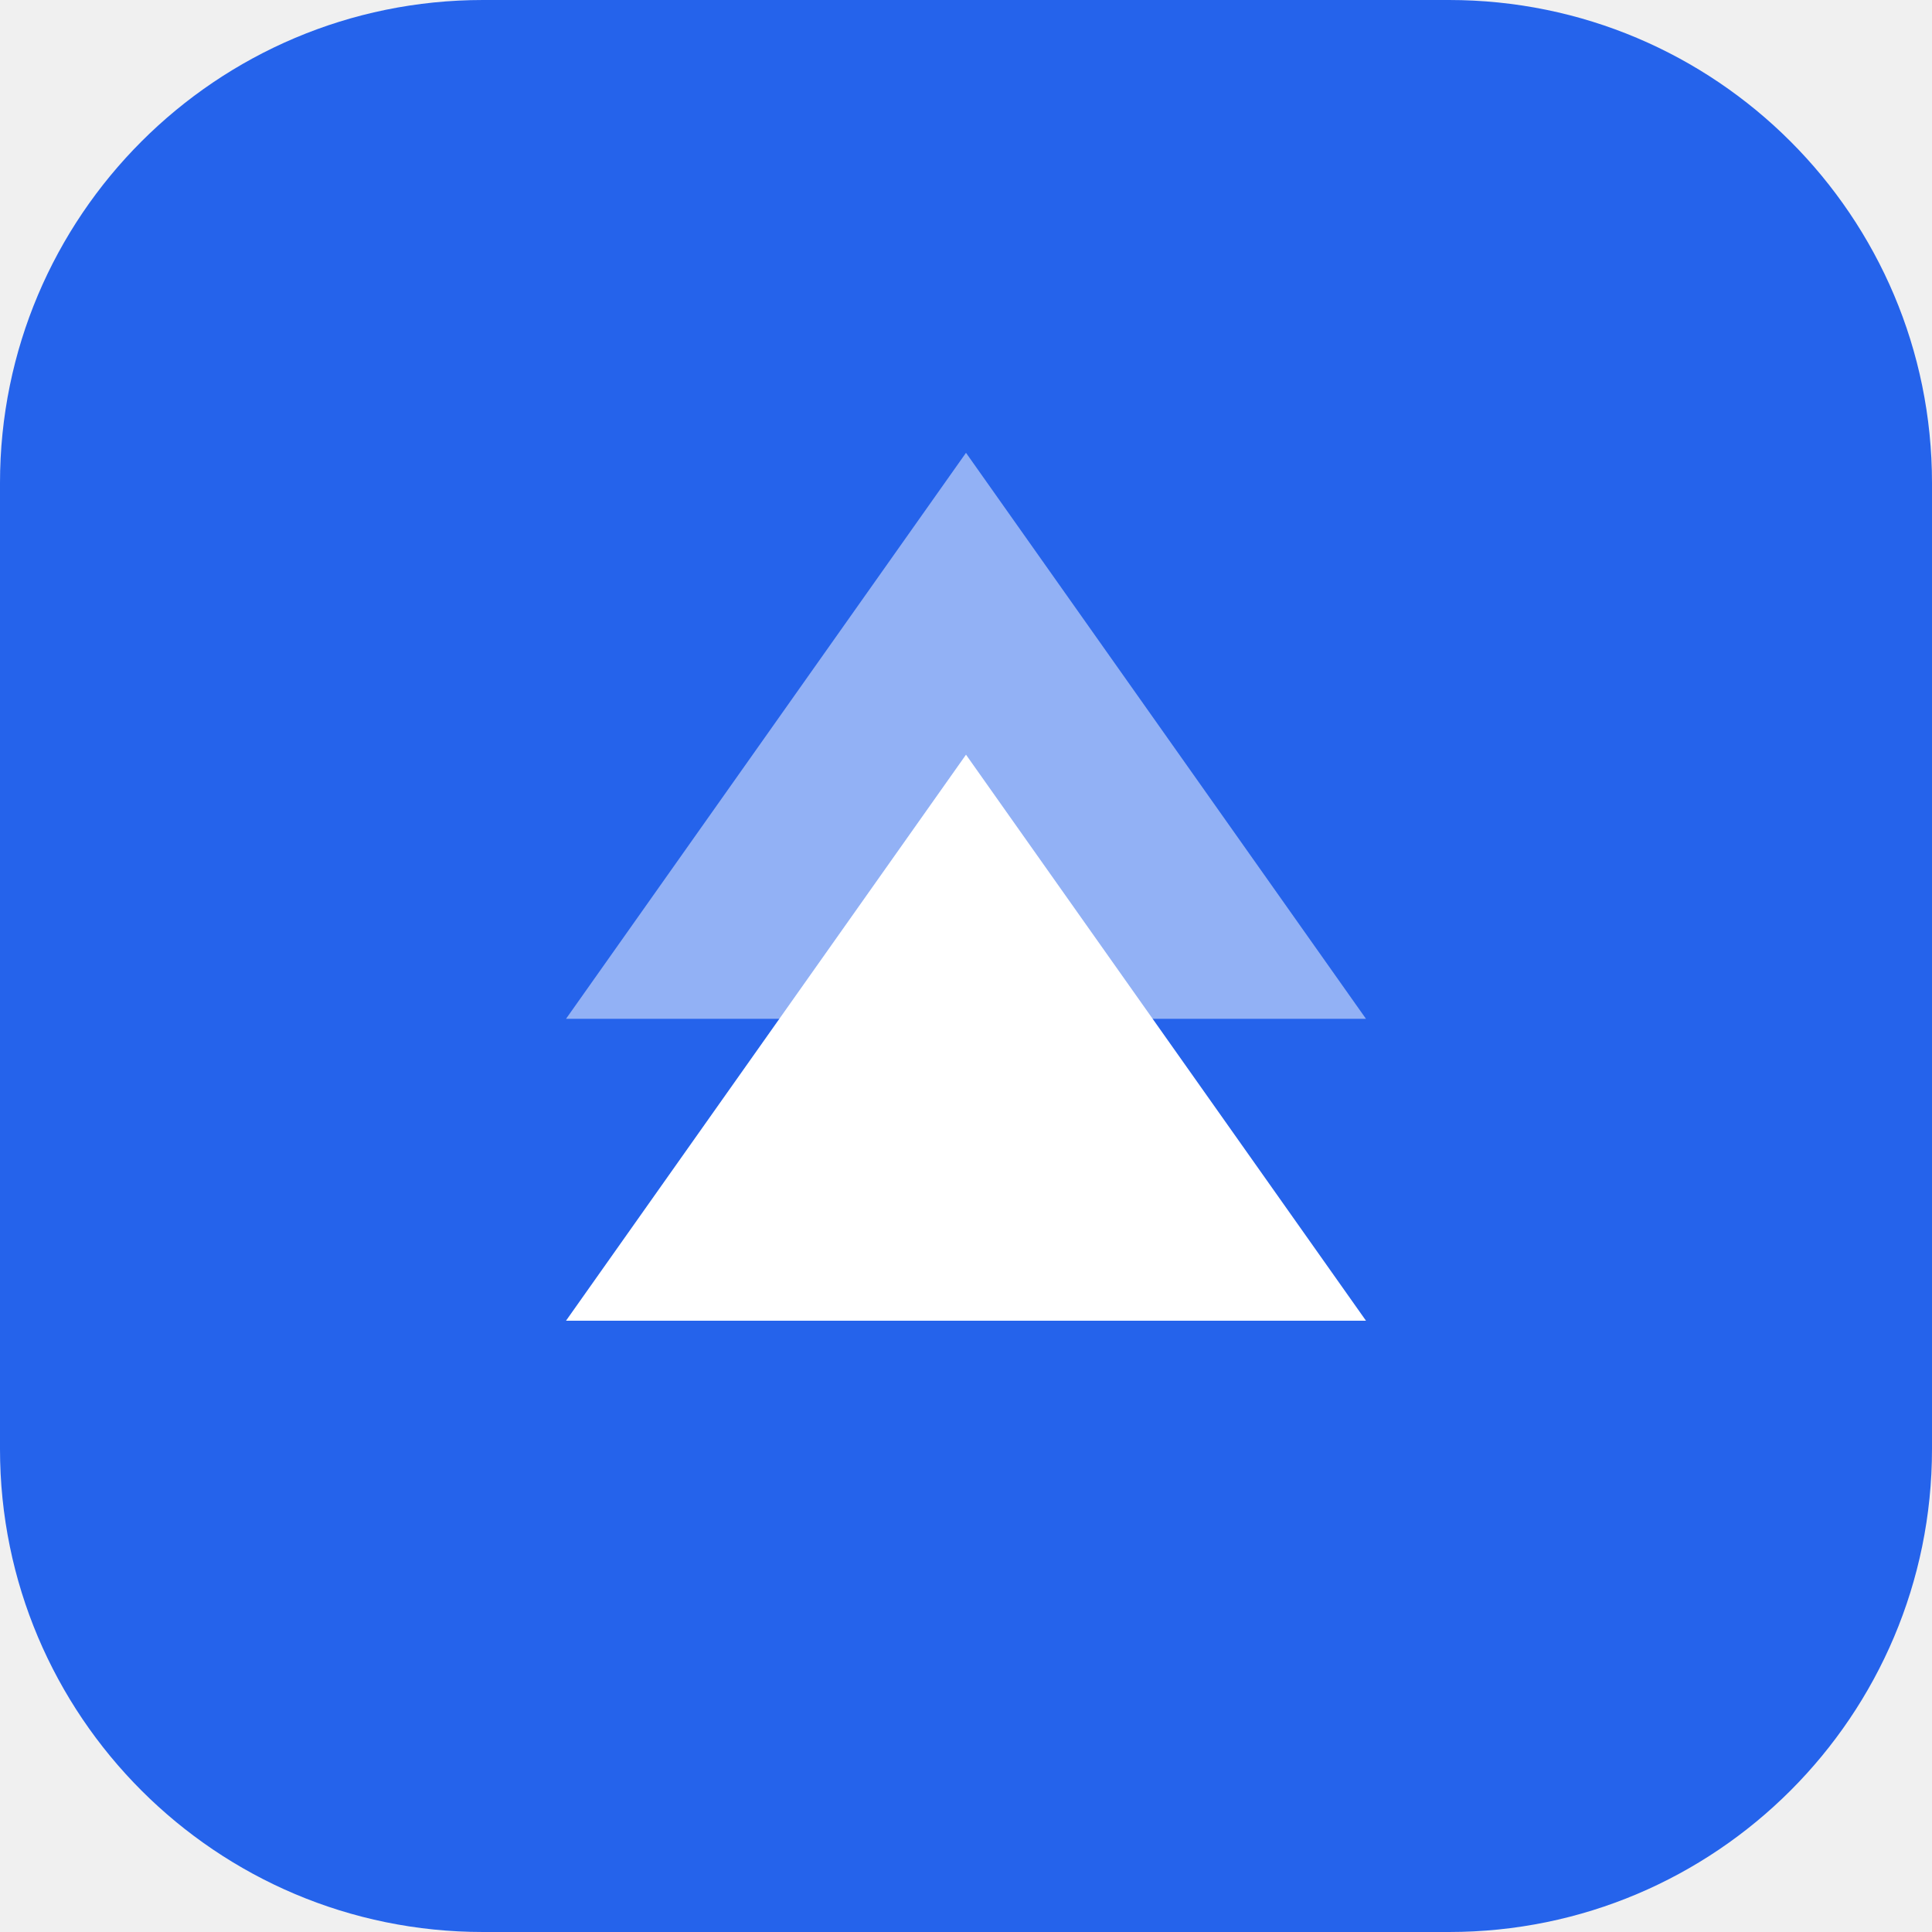
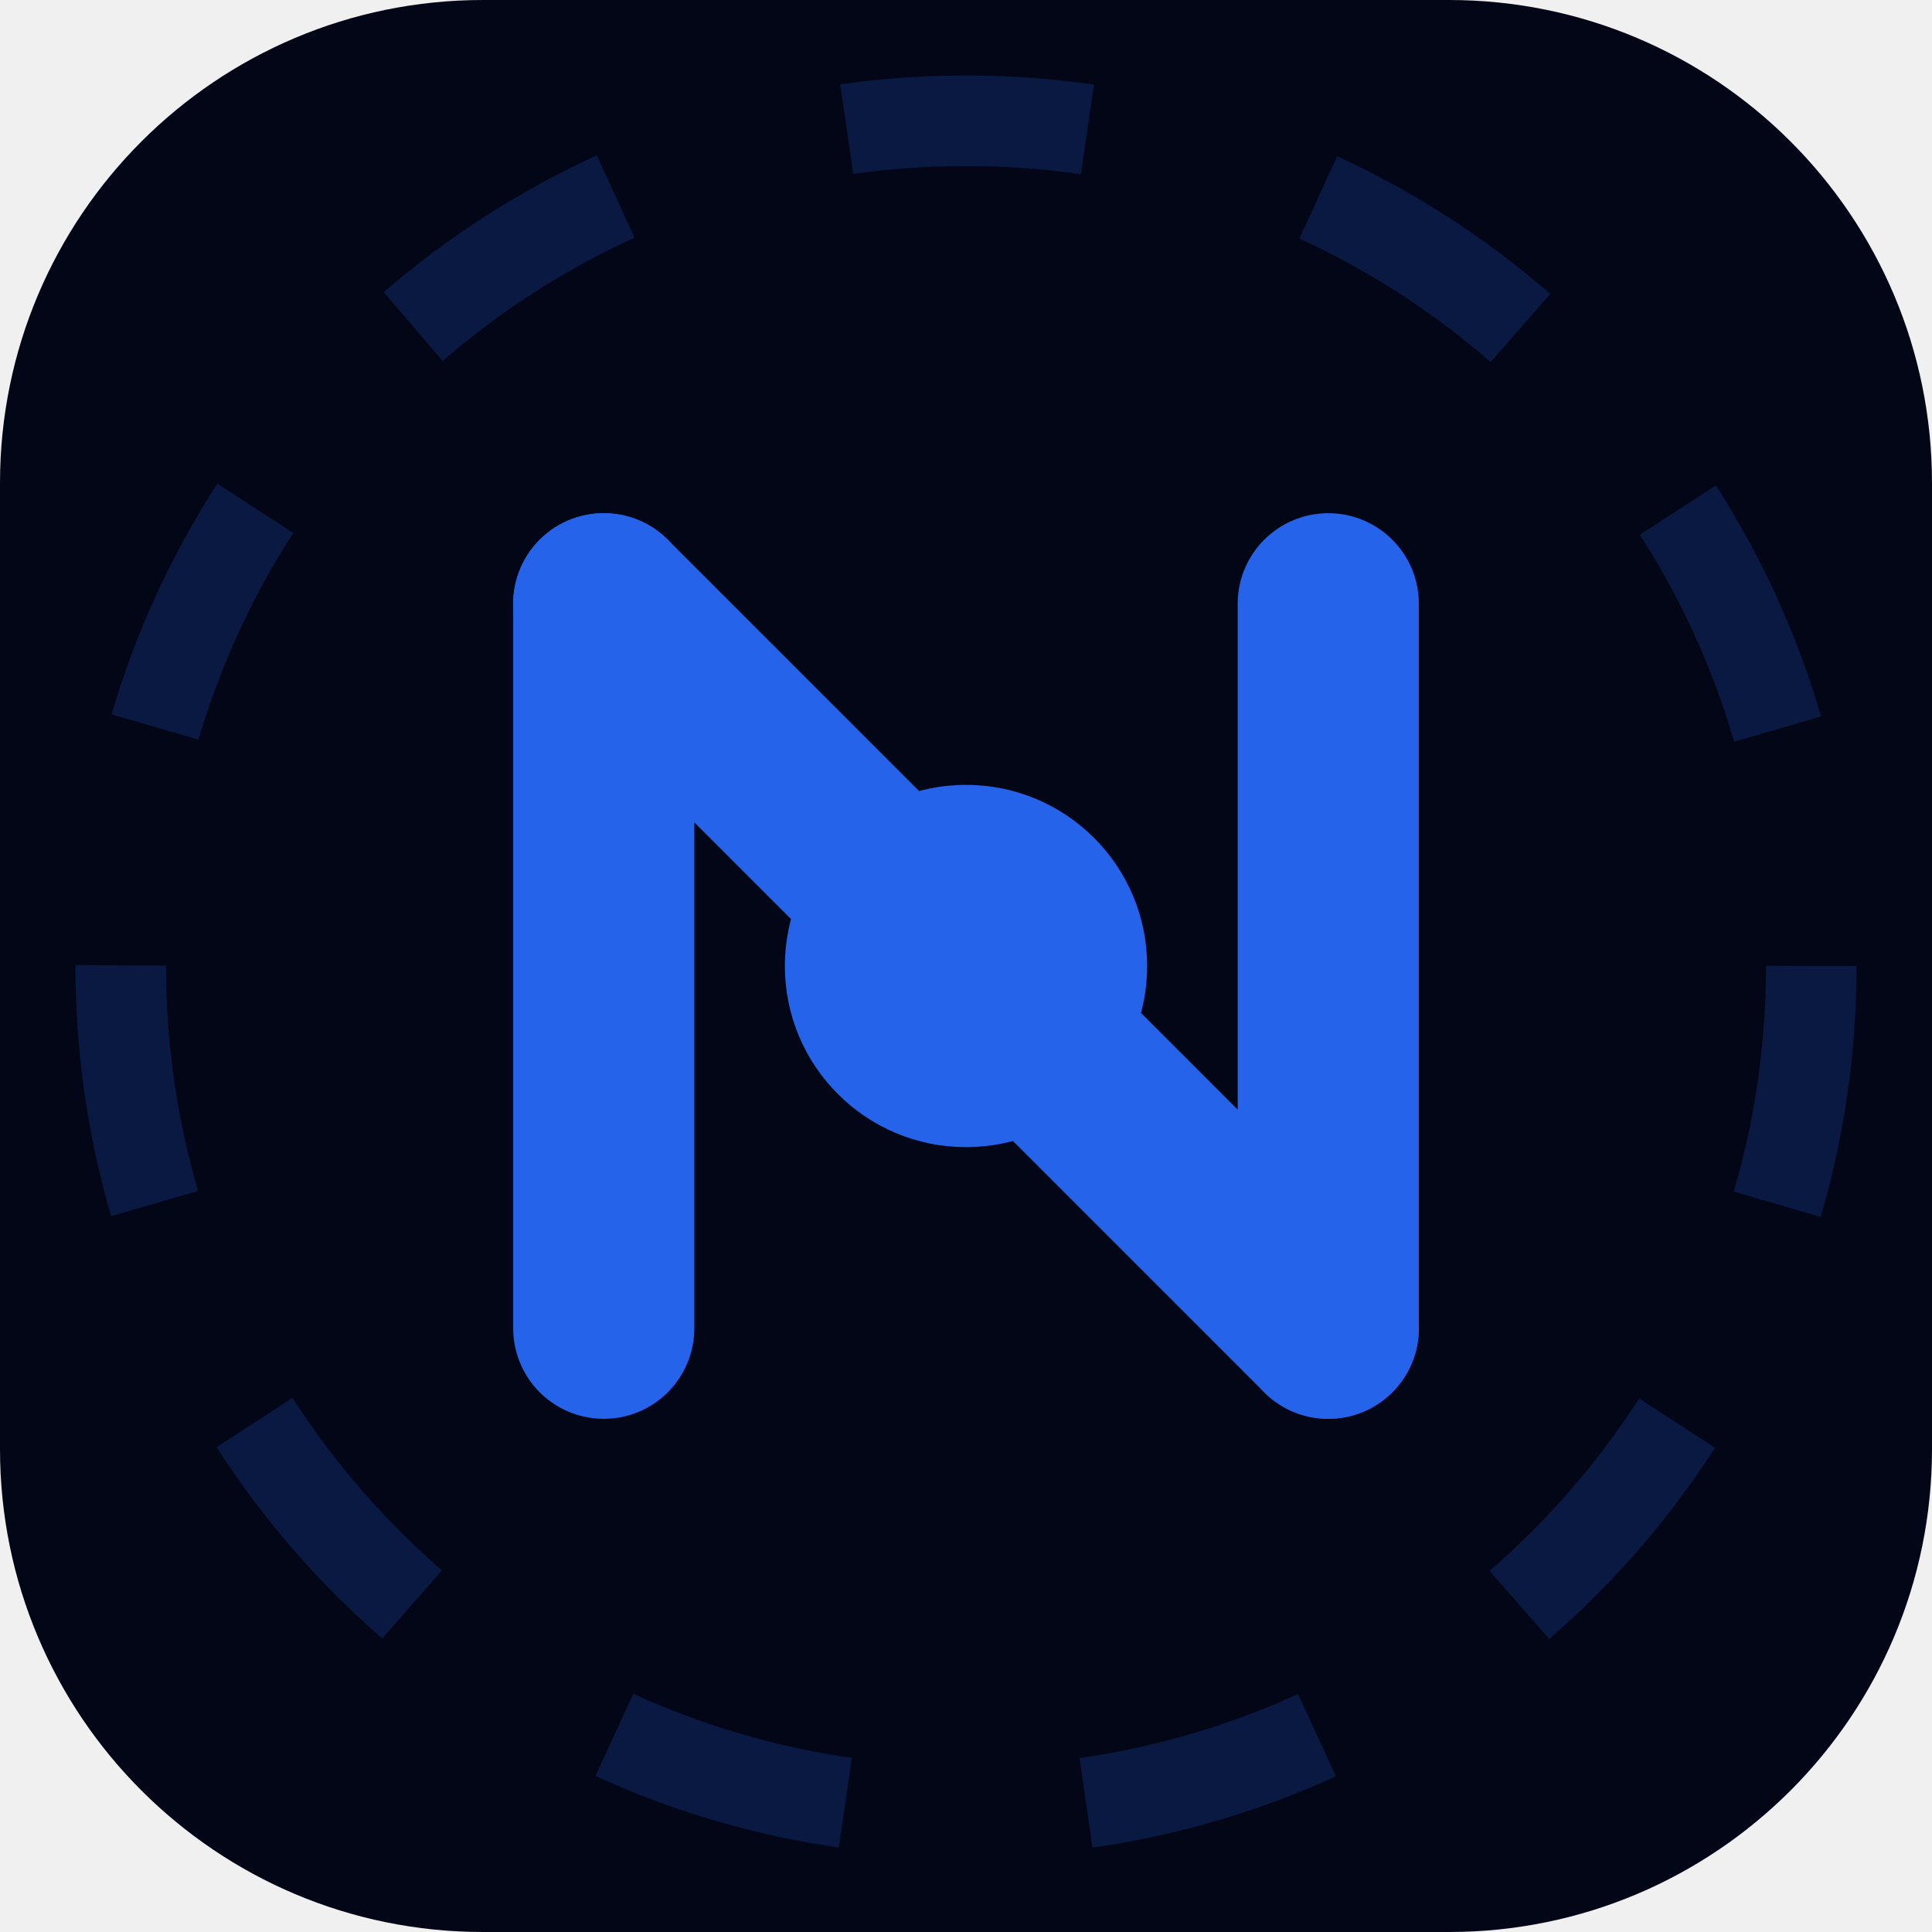
- <svg xmlns="http://www.w3.org/2000/svg" width="512" height="512" viewBox="0 0 512 512" fill="none">
-   <rect width="512" height="512" rx="128" fill="#2563eb" />
-   <path d="M150 350L256 200L362 350H150Z" fill="white" />
-   <path d="M256 120L362 270H150L256 120Z" fill="white" fill-opacity="0.5" />
+ <svg xmlns="http://www.w3.org/2000/svg" viewBox="0 0 512 512" fill="none">
+   <rect width="512" height="512" rx="128" fill="#020617" />
+   <circle cx="256" cy="256" r="224" stroke="#2563eb" stroke-width="24" stroke-dasharray="64 64" opacity="0.2" />
+   <path d="M160 352V160L352 352V160" stroke="#2563eb" stroke-width="48" stroke-linecap="round" stroke-linejoin="round" />
+   <circle cx="256" cy="256" r="48" fill="#2563eb" />
+   <circle cx="160" cy="160" r="24" fill="#2563eb" />
+   <circle cx="352" cy="352" r="24" fill="#2563eb" />
</svg>
